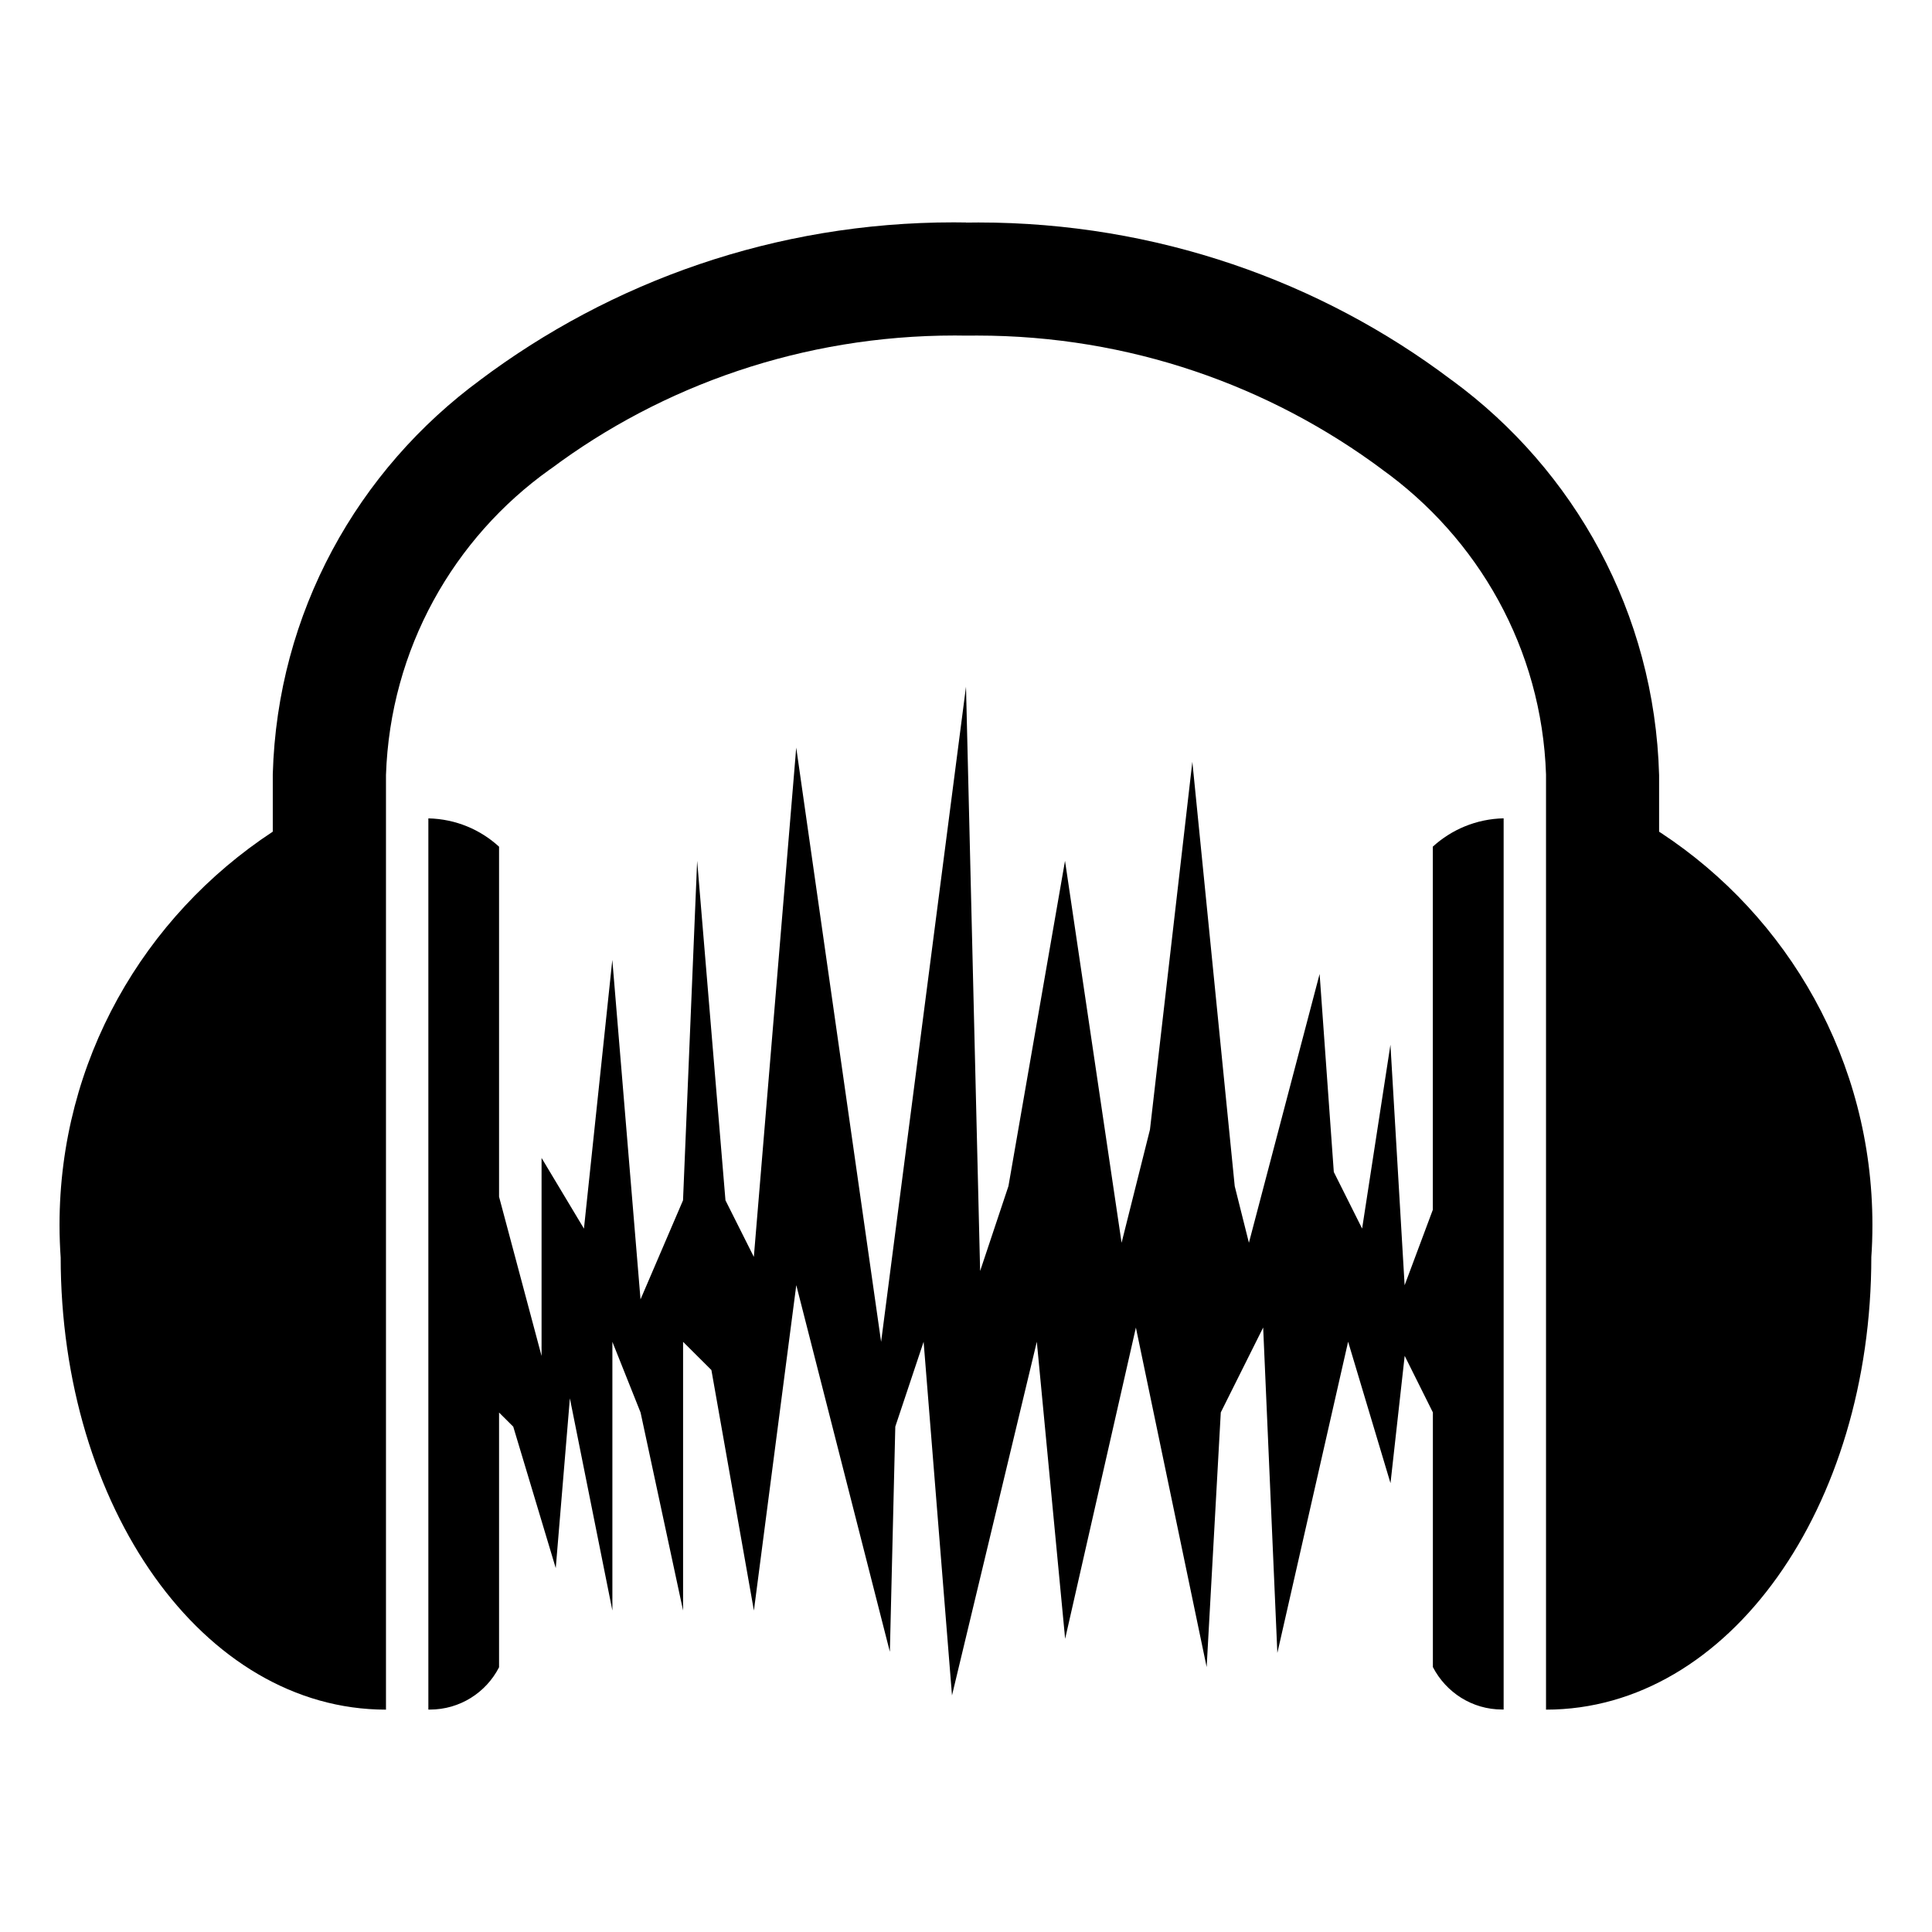
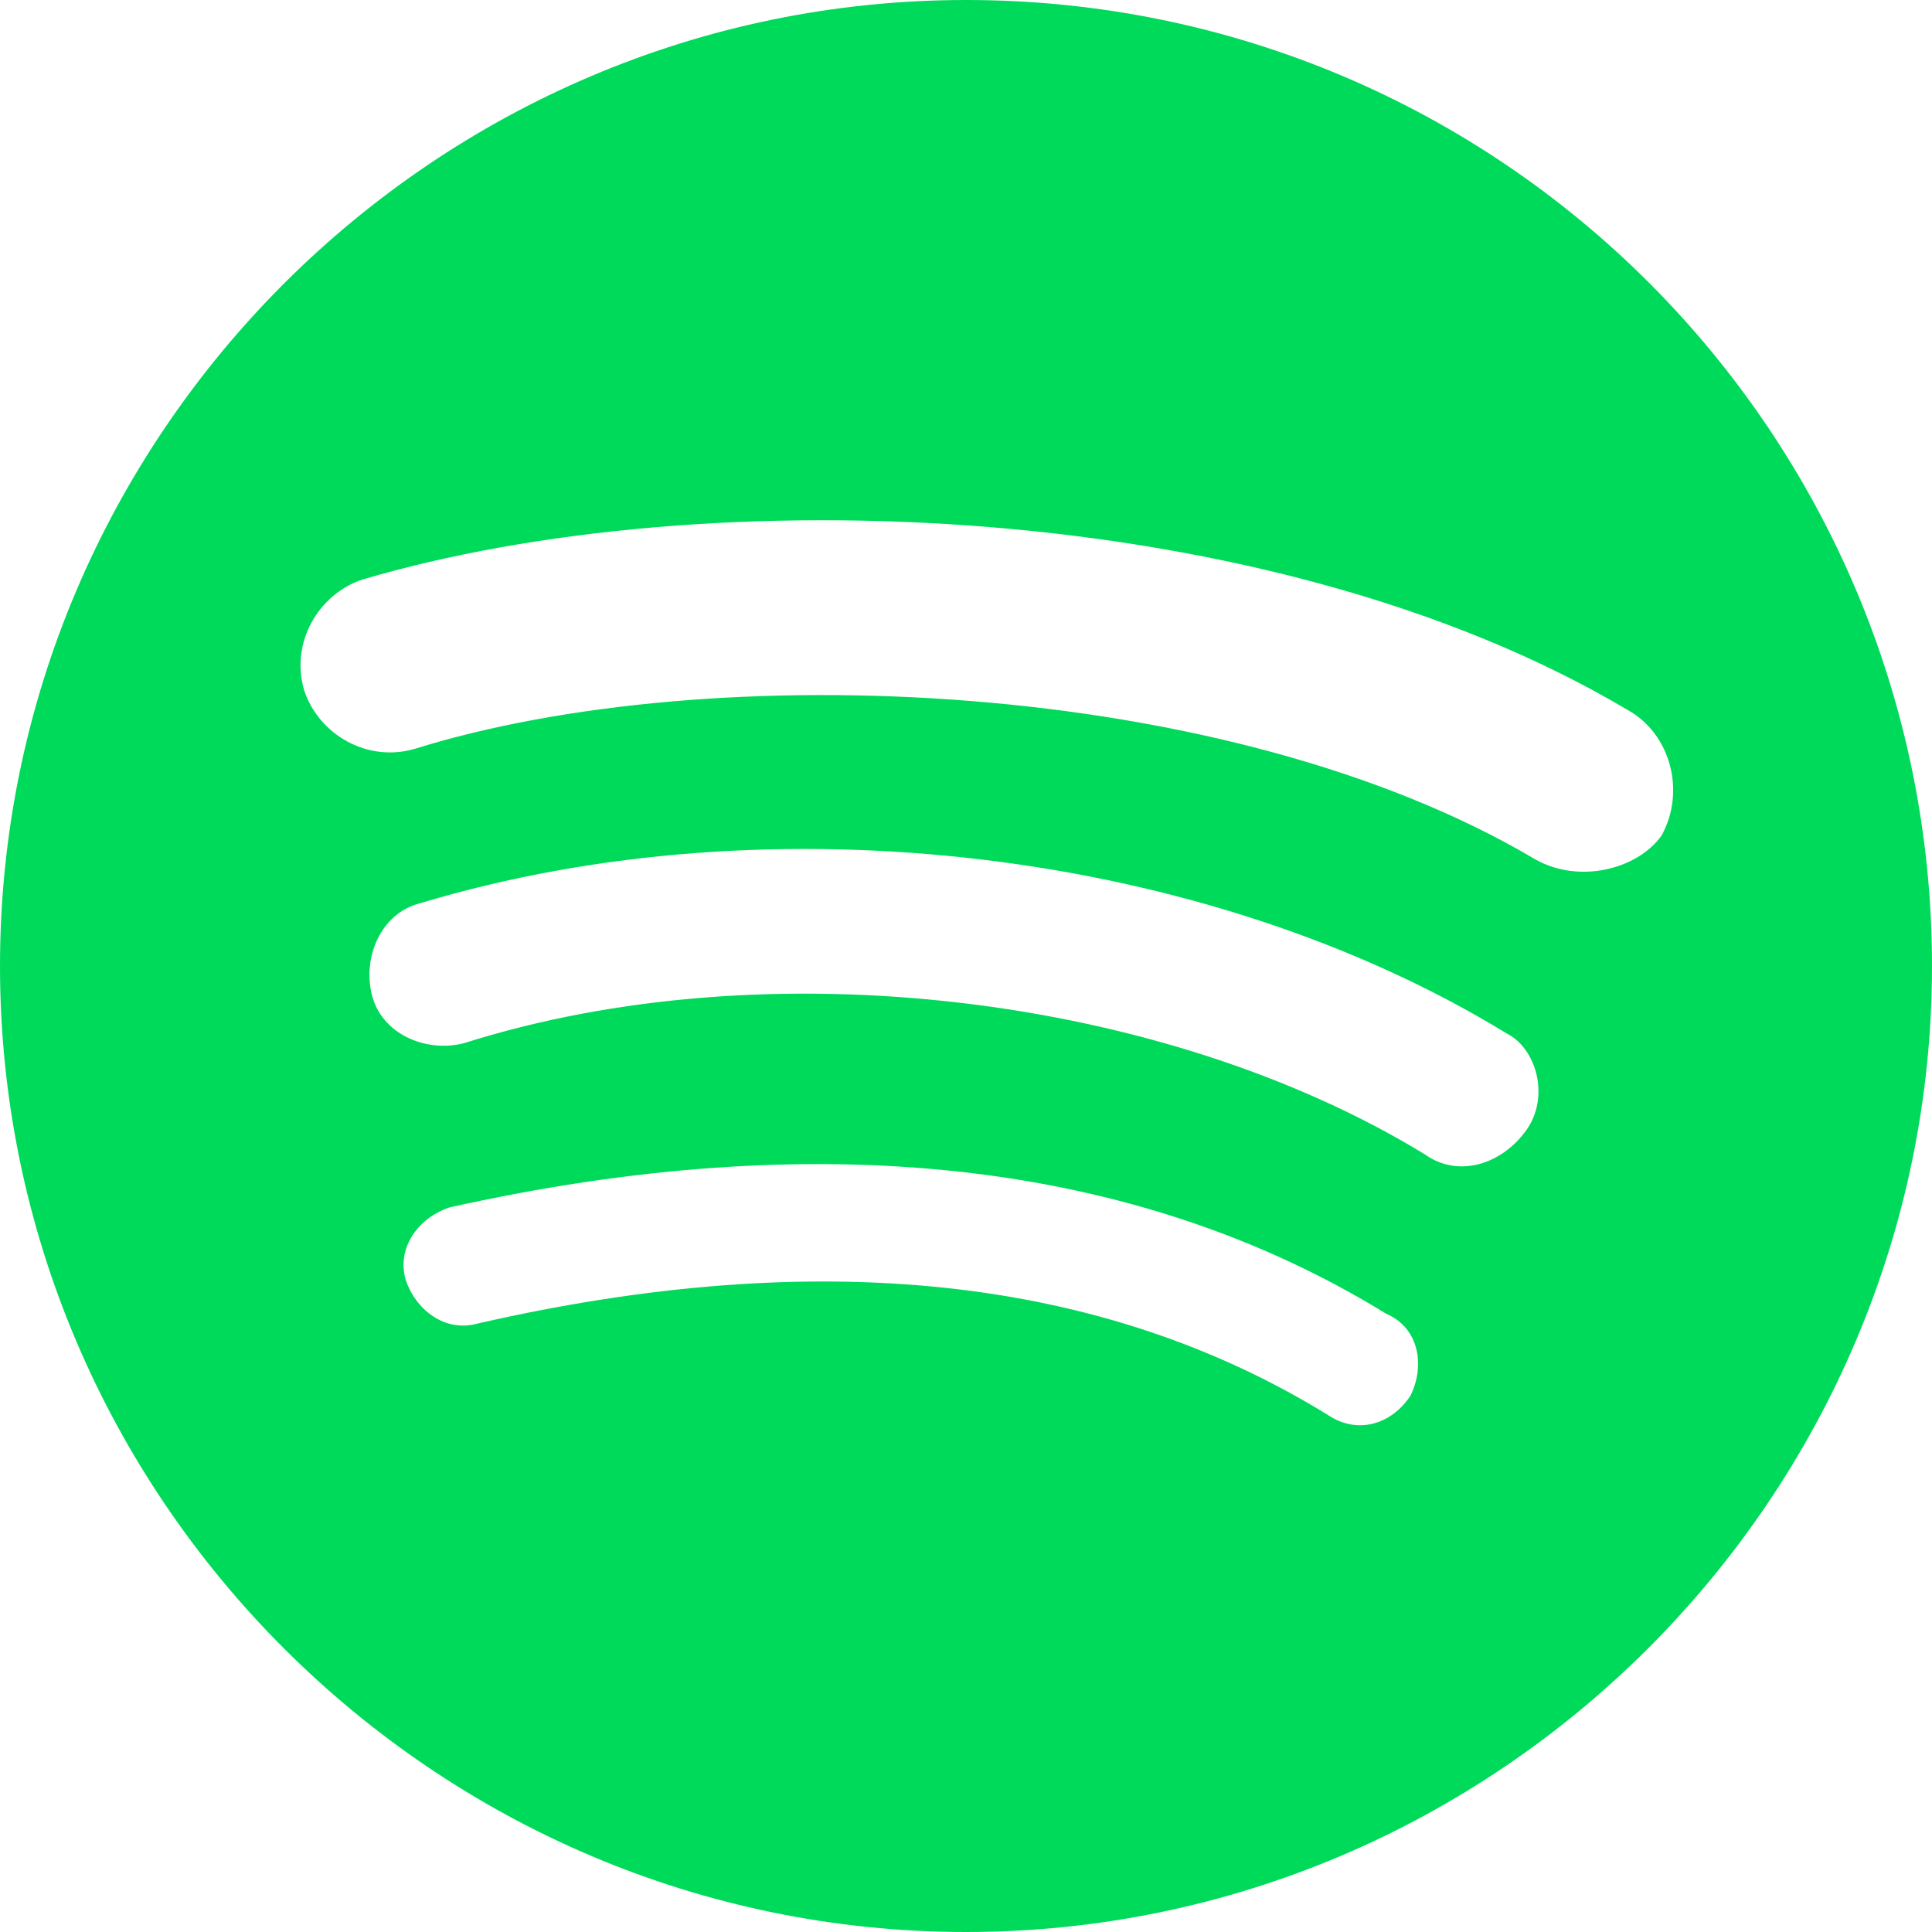
- <svg xmlns="http://www.w3.org/2000/svg" fill="#000000" width="800px" height="800px" viewBox="0 0 32 32" version="1.1">
-   <path d="M16 11.374l-1.406 10.851-1.406-9.842-0.702 8.435-0.47-0.937-0.469-5.623-0.234 5.623-0.704 1.641-0.467-5.623-0.47 4.451-0.702-1.171v3.28l-0.704-2.637v-5.798c-0.308-0.283-0.718-0.459-1.169-0.469l-0.002-0v14.761c0.007 0 0.016 0 0.025 0 0.497 0 0.929-0.282 1.143-0.695l0.003-0.007v-4.218l0.235 0.234 0.704 2.343 0.234-2.812 0.704 3.515v-4.451l0.467 1.171 0.704 3.28v-4.451l0.469 0.467 0.704 3.984 0.702-5.39 1.55 6.073 0.090-3.73 0.469-1.405 0.47 5.857 1.405-5.857 0.469 4.92 1.172-5.155 1.172 5.623 0.234-4.218 0.702-1.406 0.235 5.39 1.172-5.155 0.702 2.343 0.235-2.109 0.467 0.937v4.218c0.218 0.42 0.65 0.703 1.148 0.703 0.008 0 0.017-0 0.025-0l-0.001 0v-14.761c-0.453 0.010-0.863 0.186-1.174 0.47l0.001-0.001v6.015l-0.467 1.25-0.235-3.984-0.469 3.045-0.469-0.937-0.235-3.28-1.171 4.452-0.235-0.937-0.702-7.029-0.702 6.092-0.47 1.874-0.937-6.326-0.937 5.388-0.469 1.406zM16 3.685c-0.061-0.001-0.133-0.002-0.205-0.002-2.95 0-5.672 0.977-7.861 2.625l0.033-0.024c-2.043 1.498-3.375 3.863-3.449 6.542l-0 0.012v0.937c-2.139 1.407-3.532 3.797-3.532 6.513 0 0.187 0.007 0.373 0.020 0.556l-0.001-0.025c0 4.139 2.354 7.498 5.388 7.498v-15.48c0.070-2.093 1.124-3.927 2.712-5.060l0.020-0.013c1.845-1.378 4.171-2.207 6.69-2.207 0.065 0 0.13 0.001 0.195 0.002l-0.010-0c0.054-0.001 0.118-0.001 0.183-0.001 2.52 0 4.847 0.828 6.723 2.227l-0.030-0.021c1.607 1.147 2.661 2.98 2.731 5.063l0 0.011v15.479c3.034 0 5.388-3.358 5.388-7.498 0.012-0.159 0.018-0.345 0.018-0.532 0-2.715-1.393-5.105-3.504-6.493l-0.029-0.018v-0.937c-0.074-2.691-1.406-5.055-3.426-6.537l-0.023-0.016c-2.154-1.624-4.876-2.601-7.825-2.601-0.072 0-0.145 0.001-0.217 0.002l0.011-0z" />
+ <svg xmlns="http://www.w3.org/2000/svg" width="800px" height="800px" viewBox="0 0 48 48" version="1.1">
+   <defs>
+ 
+ </defs>
+   <g id="Icons" stroke="none" stroke-width="1" fill="none" fill-rule="evenodd">
+     <g id="Color-" transform="translate(-200, -460)" fill="#00DA5A">
+       <path d="M238.16,481.36 C230.48,476.8 217.64,476.32 210.32,478.6 C209.12,478.96 207.92,478.24 207.56,477.16 C207.2,475.96 207.92,474.76 209,474.4 C217.52,471.88 231.56,472.36 240.44,477.64 C241.52,478.24 241.88,479.68 241.28,480.76 C240.68,481.6 239.24,481.96 238.16,481.36 M237.92,488.08 C237.32,488.92 236.24,489.28 235.4,488.68 C228.92,484.72 219.08,483.52 211.52,485.92 C210.56,486.16 209.48,485.68 209.24,484.72 C209,483.76 209.48,482.68 210.44,482.44 C219.2,479.8 230,481.12 237.44,485.68 C238.16,486.04 238.52,487.24 237.92,488.08 M235.04,494.68 C234.56,495.4 233.72,495.64 233,495.16 C227.36,491.68 220.28,490.96 211.88,492.88 C211.04,493.12 210.32,492.52 210.08,491.8 C209.84,490.96 210.44,490.24 211.16,490 C220.28,487.96 228.2,488.8 234.44,492.64 C235.28,493 235.4,493.96 235.04,494.68 M224,460 C210.8,460 200,470.8 200,484 C200,497.2 210.8,508 224,508 C237.2,508 248,497.2 248,484 C248,470.8 237.32,460 224,460" id="Spotify">
+ 
+ </path>
+     </g>
+   </g>
</svg>
